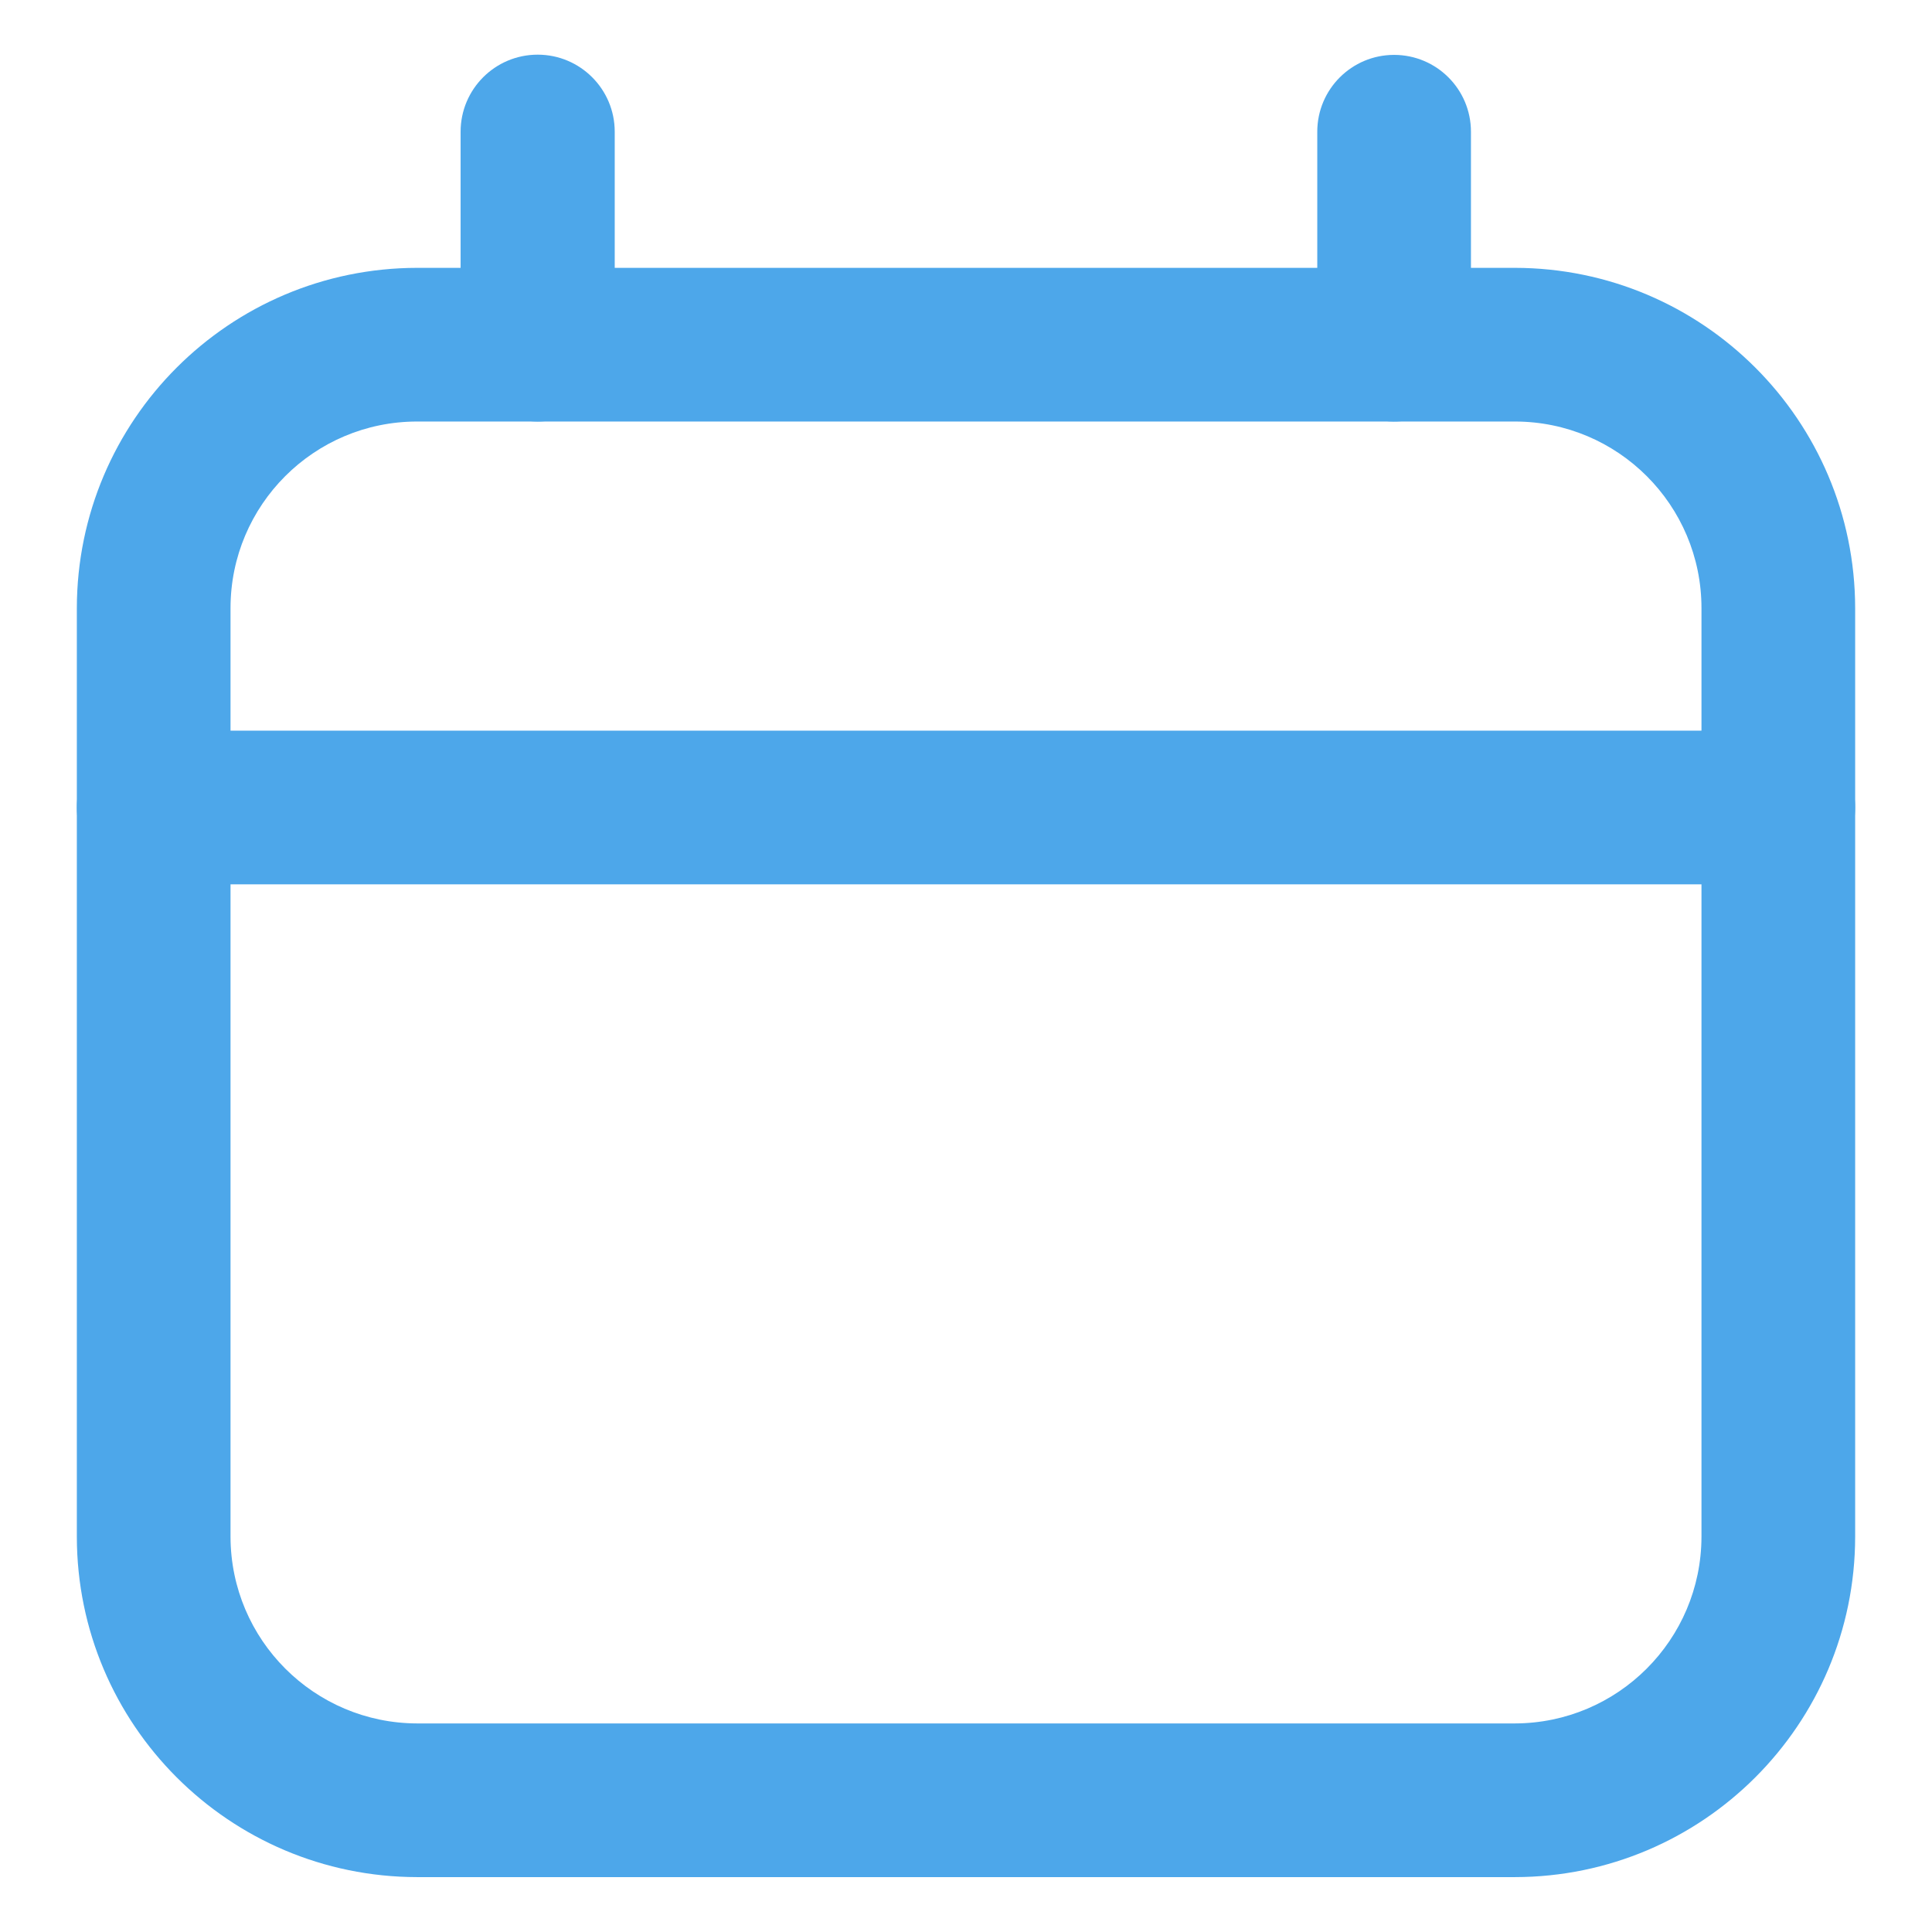
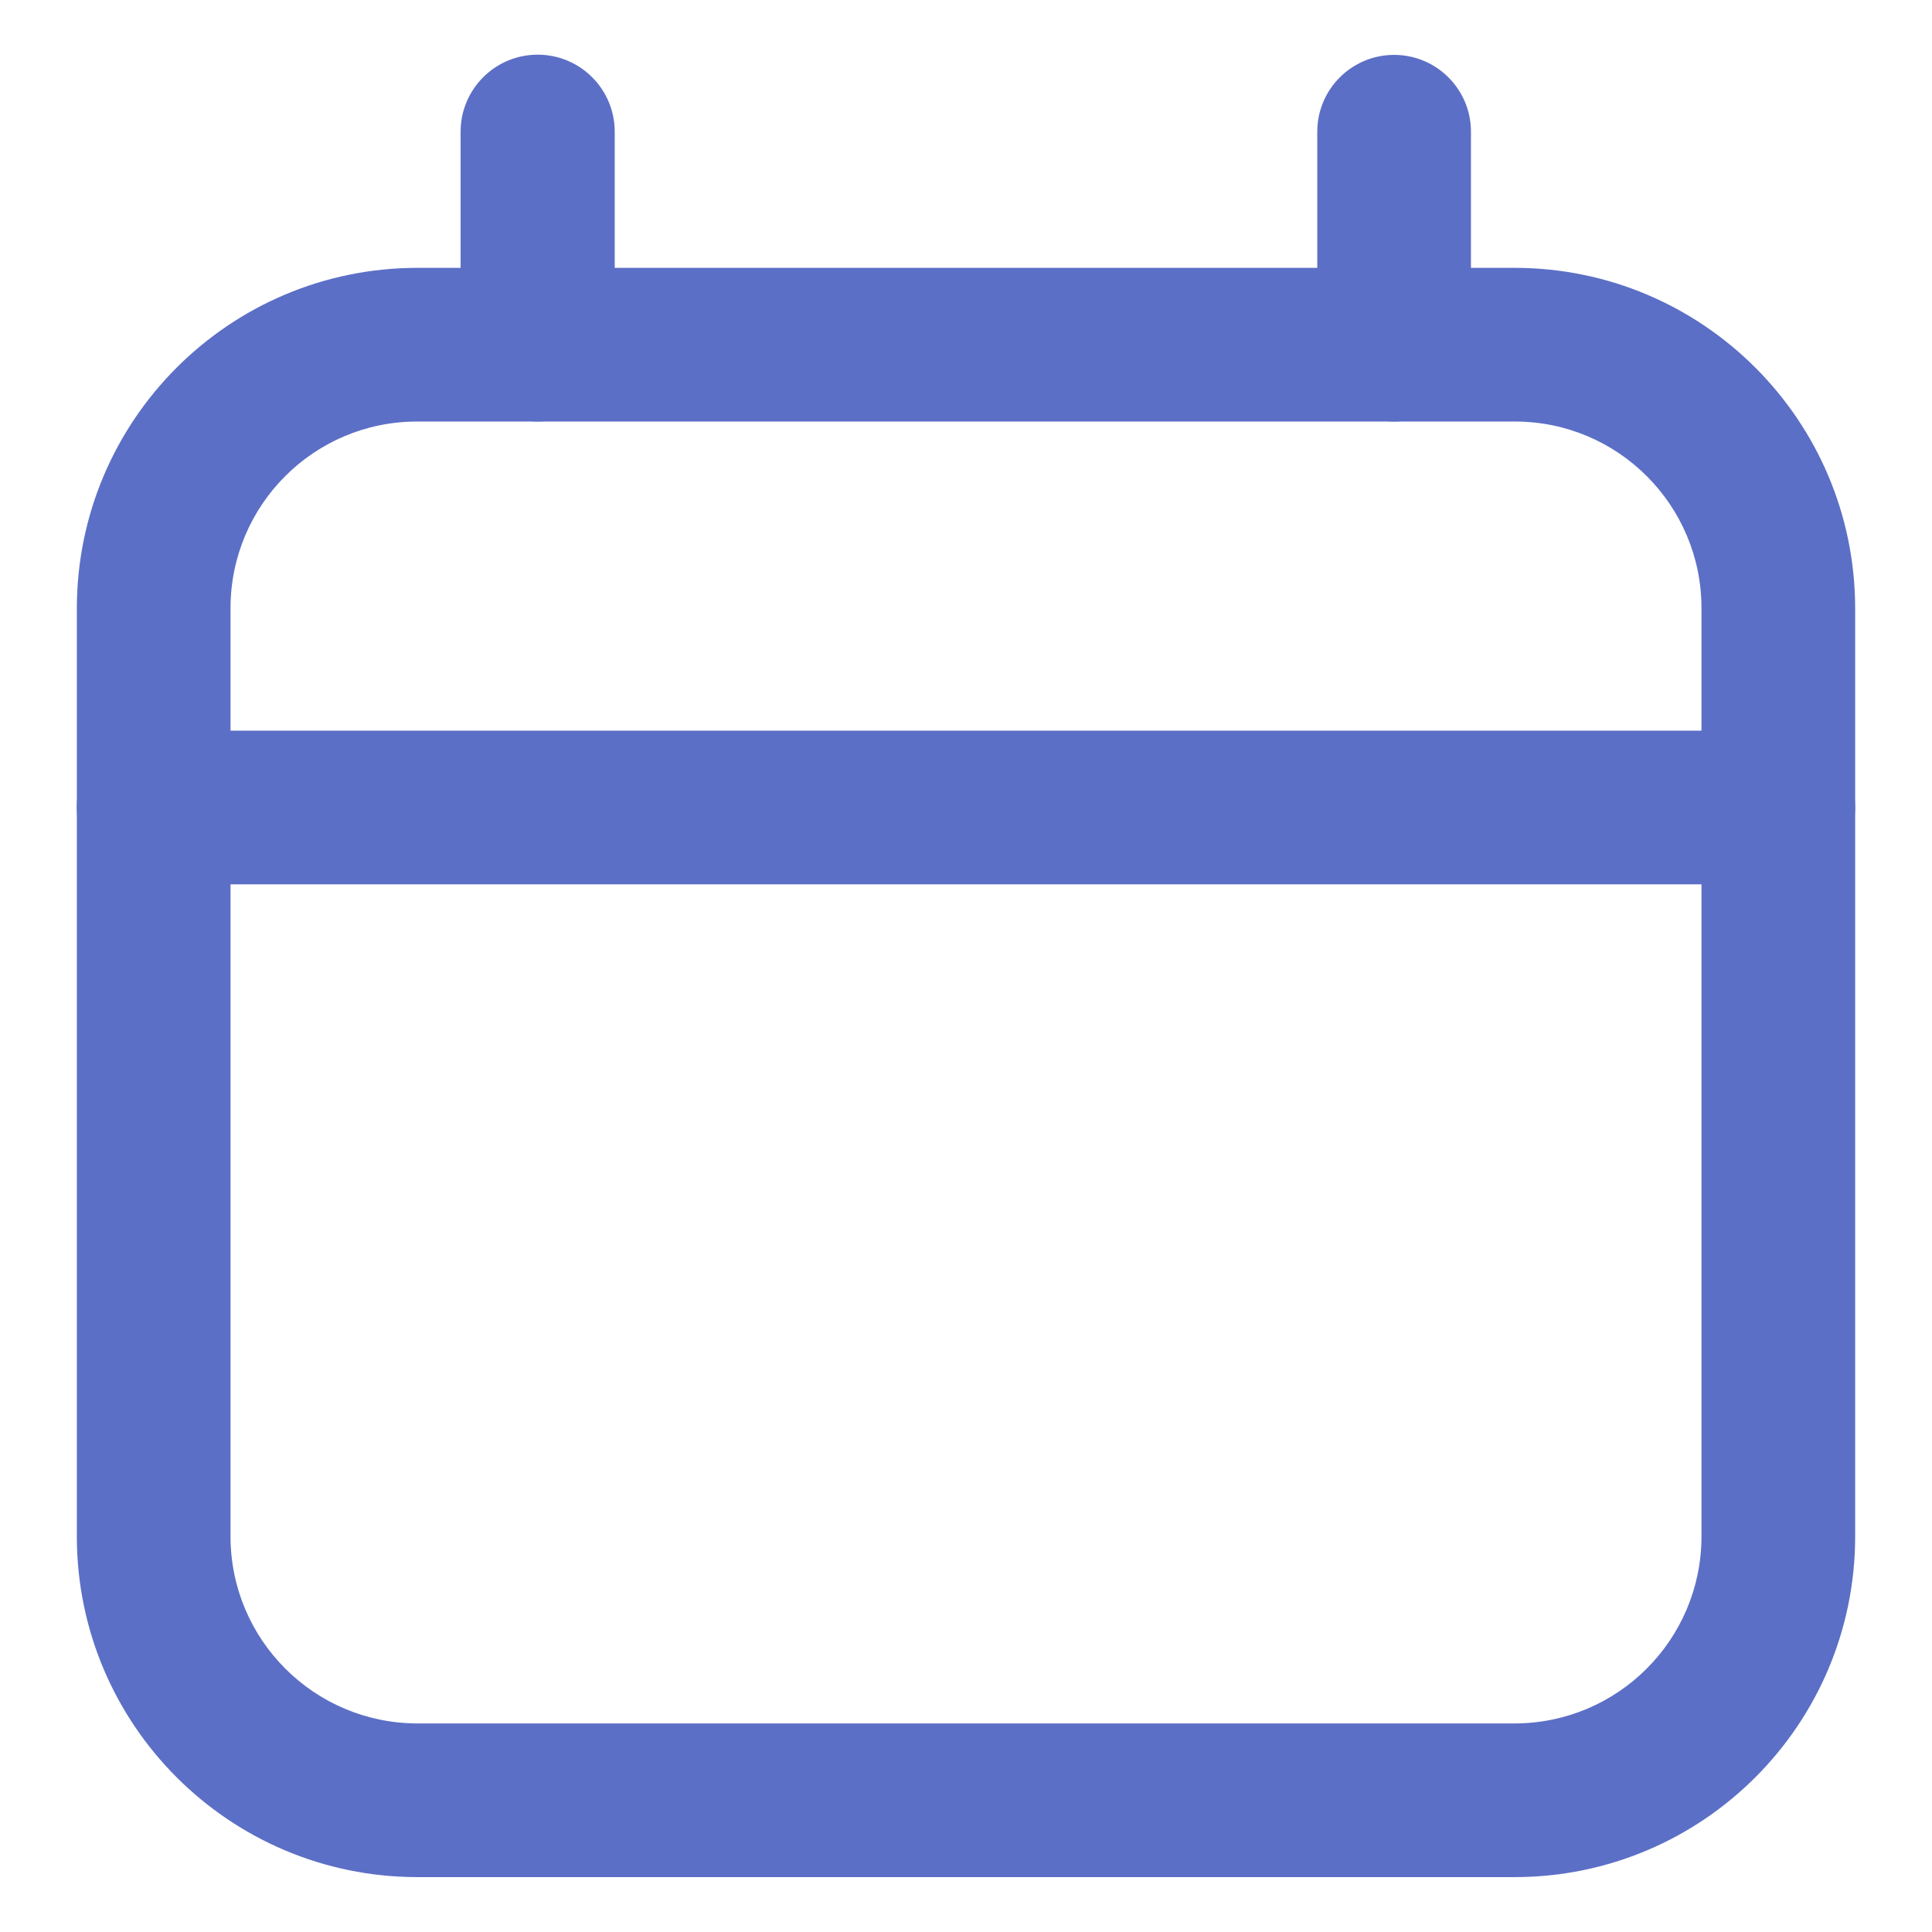
<svg xmlns="http://www.w3.org/2000/svg" id="Layer_1" data-name="Layer 1" viewBox="0 0 44 44">
  <defs>
-     <style>.cls-1{fill:#4da7ea;}</style>
+     <style>.cls-1{fill:#5c6fc6;}</style>
  </defs>
  <path class="cls-1" d="M34.5,42.75H9.5A7.76,7.76,0,0,1,1.75,35V13.85A7.76,7.76,0,0,1,9.5,6.1h25a7.76,7.76,0,0,1,7.75,7.75V35A7.76,7.76,0,0,1,34.5,42.75ZM9.5,9.6a4.25,4.25,0,0,0-4.25,4.25V35A4.26,4.26,0,0,0,9.5,39.25h25A4.26,4.26,0,0,0,38.75,35V13.85A4.25,4.25,0,0,0,34.5,9.6Z" />
  <path class="cls-1" d="M40.5,20.14H3.5a1.75,1.75,0,0,1,0-3.5h37a1.75,1.75,0,0,1,0,3.5Z" />
  <path class="cls-1" d="M12.24,9.6a1.76,1.76,0,0,1-1.75-1.75V3A1.75,1.75,0,0,1,14,3V7.85A1.75,1.75,0,0,1,12.24,9.6Z" />
  <path class="cls-1" d="M31.73,9.6A1.75,1.75,0,0,1,30,7.85V3a1.75,1.75,0,1,1,3.5,0V7.85A1.75,1.75,0,0,1,31.73,9.6Z" />
</svg>
